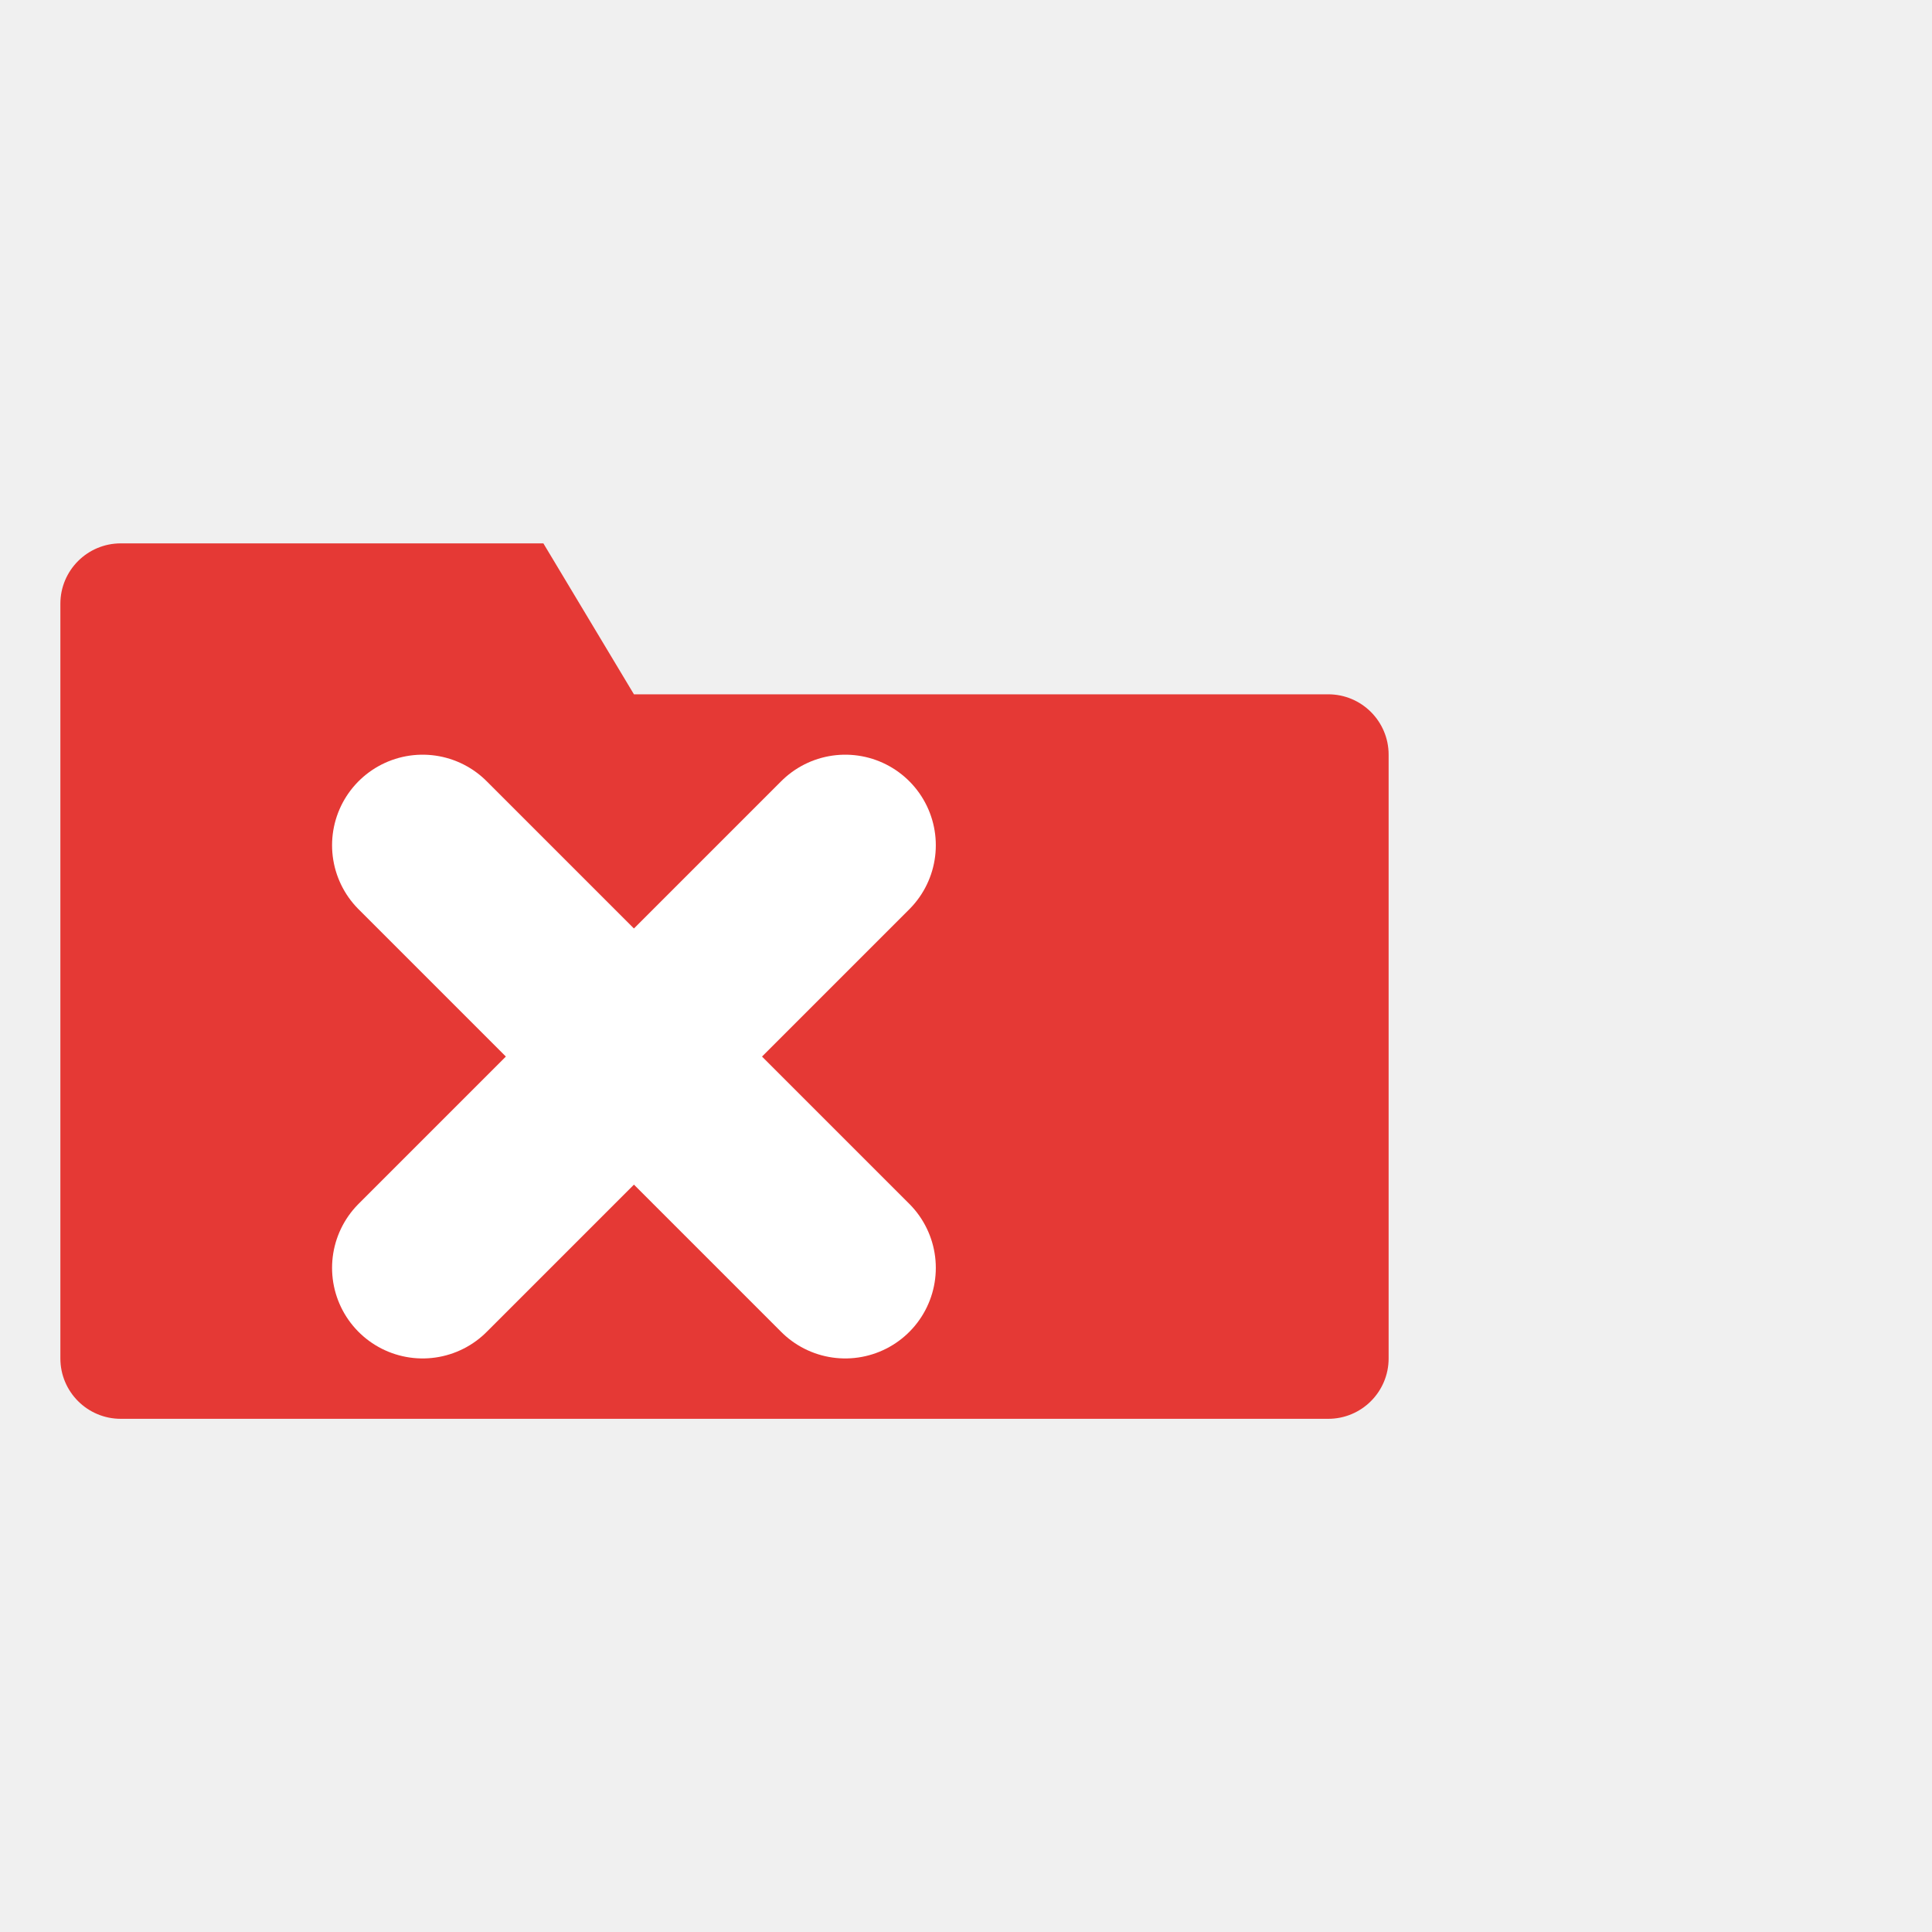
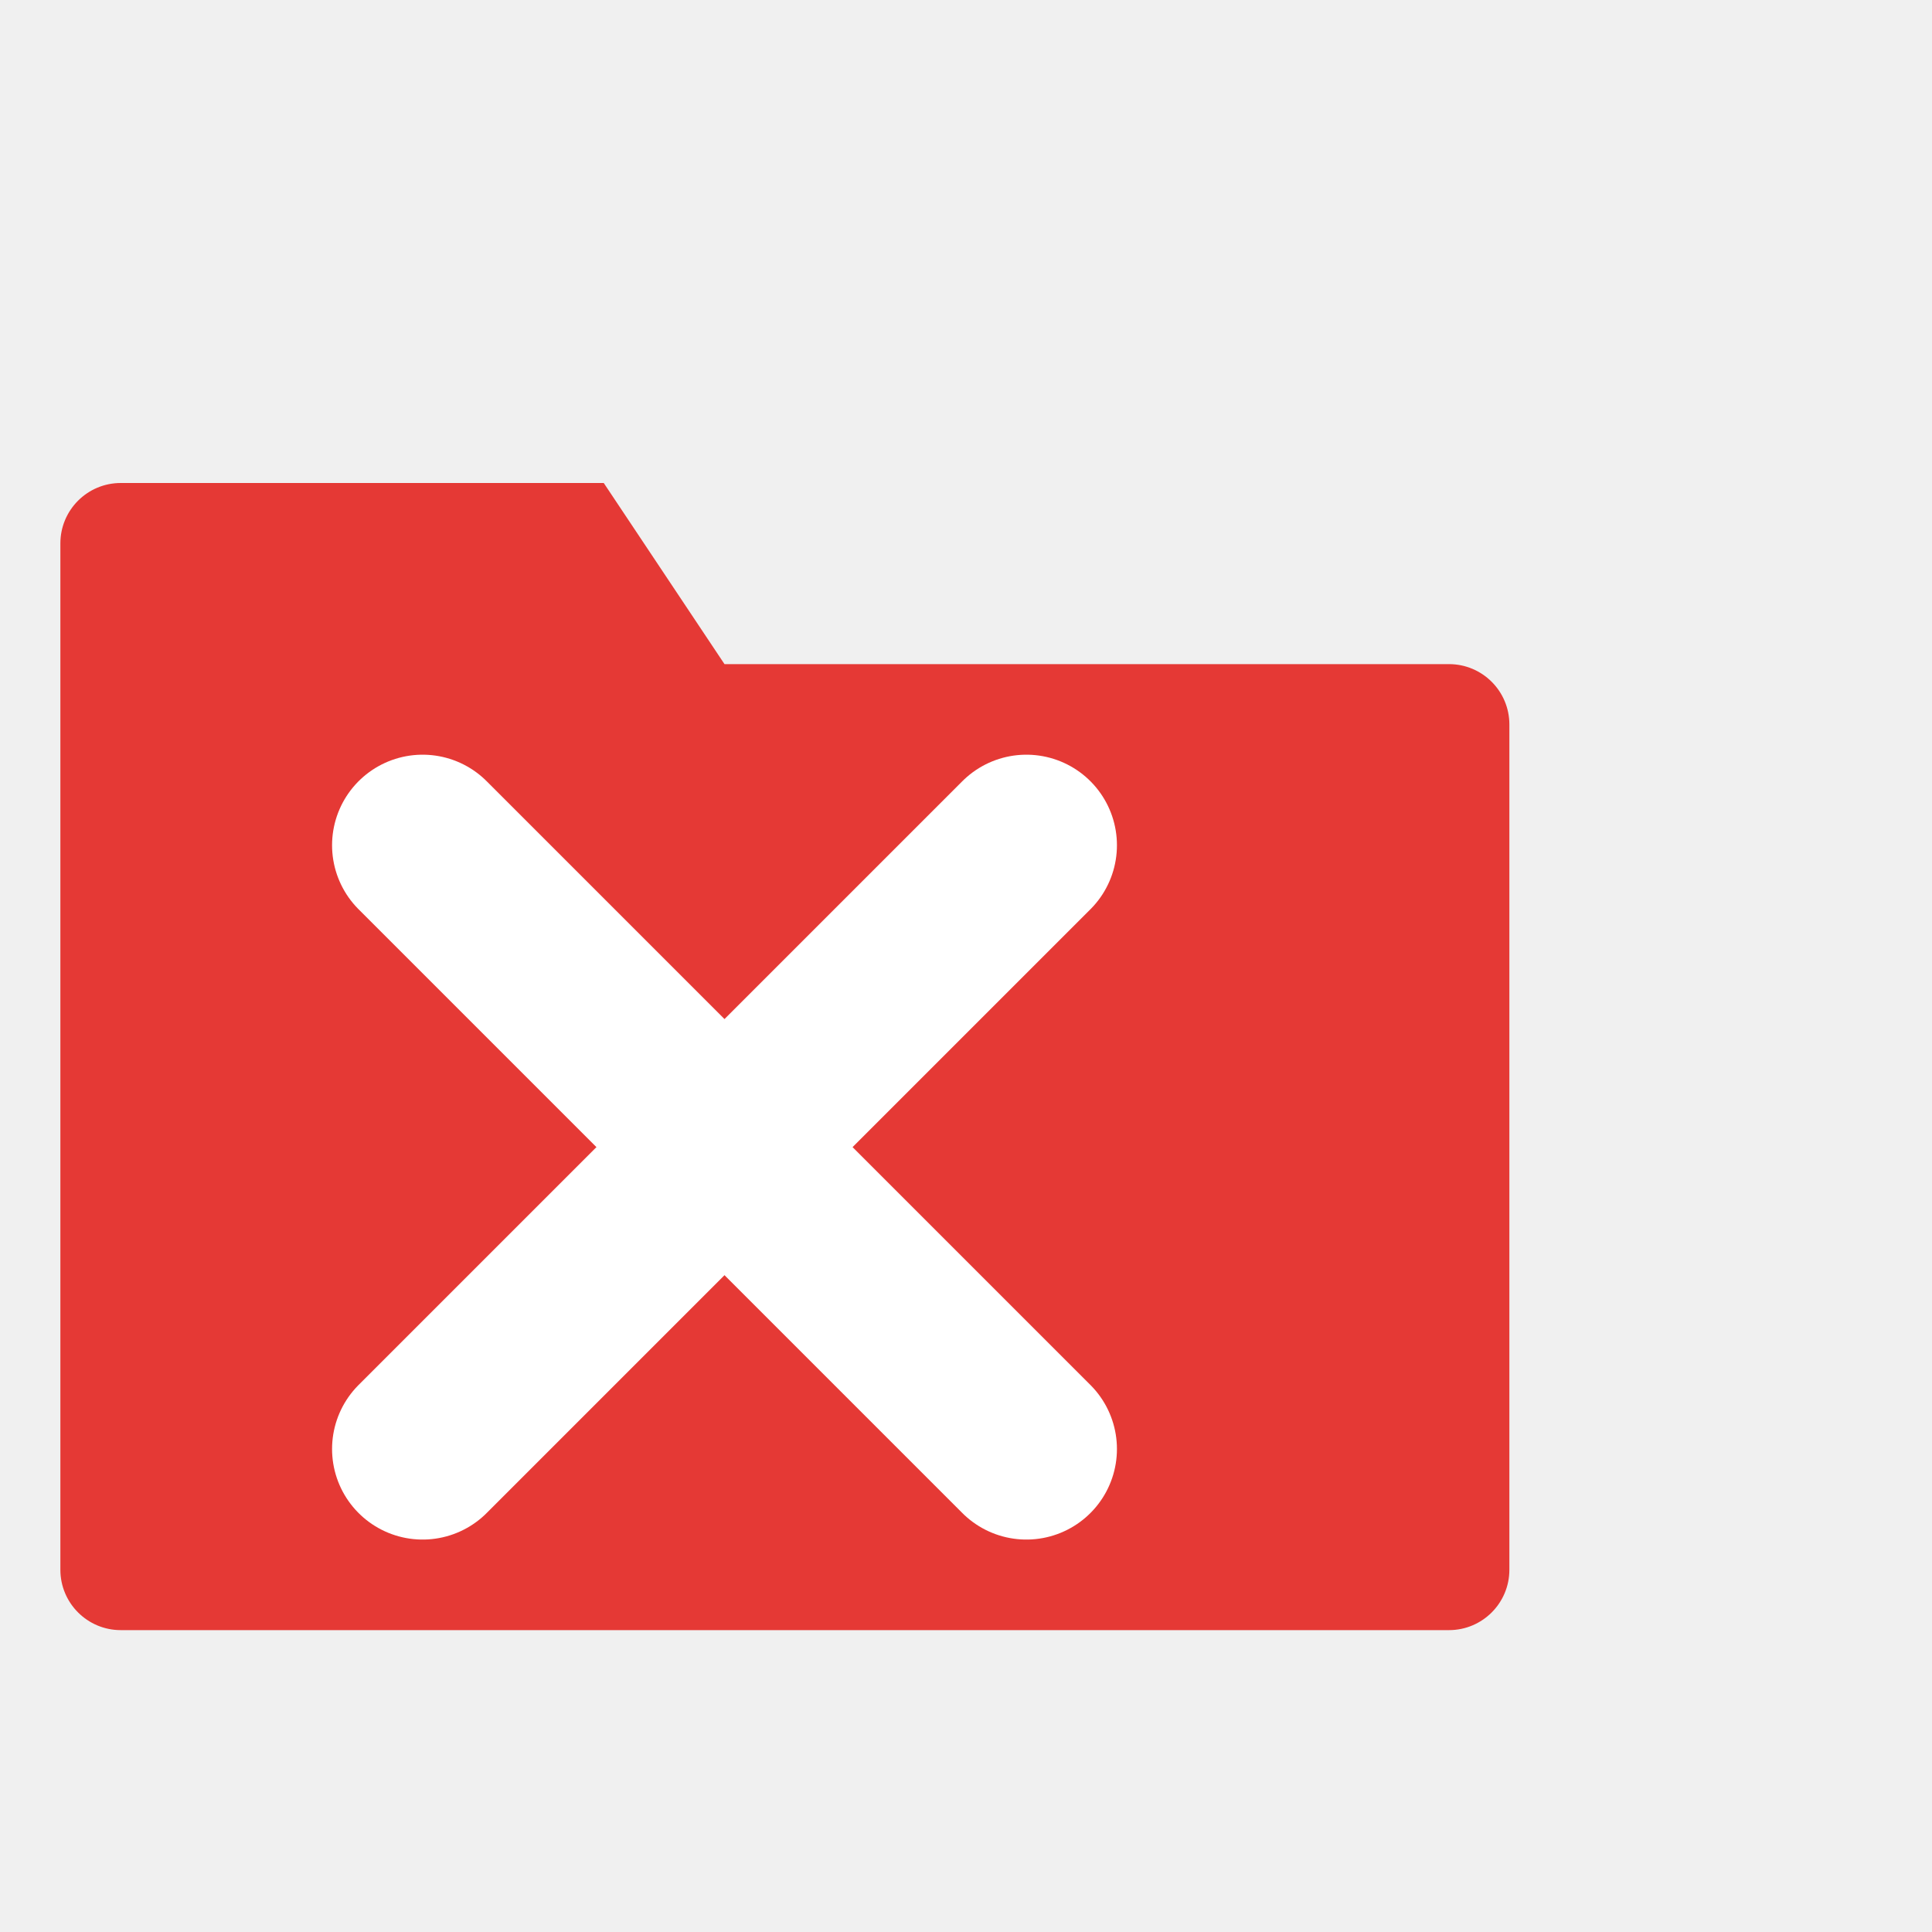
<svg xmlns="http://www.w3.org/2000/svg" viewBox="0 0 16 16" width="16" height="16">
-   <path d="M1 4.5h3.5l.75 1.25H11a.5.5 0 01.5.5v5a.5.5 0 01-.5.5H1a.5.5 0 01-.5-.5V5a.5.5 0 01.5-.5z" fill="#E53935" />
-   <line x1="3.5" y1="7" x2="7" y2="10.5" stroke="white" stroke-width="1.5" stroke-linecap="round" />
-   <line x1="7" y1="7" x2="3.5" y2="10.5" stroke="white" stroke-width="1.5" stroke-linecap="round" />
+   <path d="M1 4h4l1 1.5H12a.5.5 0 01.5.5v7a.5.5 0 01-.5.5H1a.5.5 0 01-.5-.5V4.5A.5.5 0 011 4z" fill="#E53935" />
+   <line x1="3.5" y1="7" x2="8.5" y2="12" stroke="white" stroke-width="1.5" stroke-linecap="round" />
+   <line x1="8.5" y1="7" x2="3.5" y2="12" stroke="white" stroke-width="1.5" stroke-linecap="round" />
</svg>
